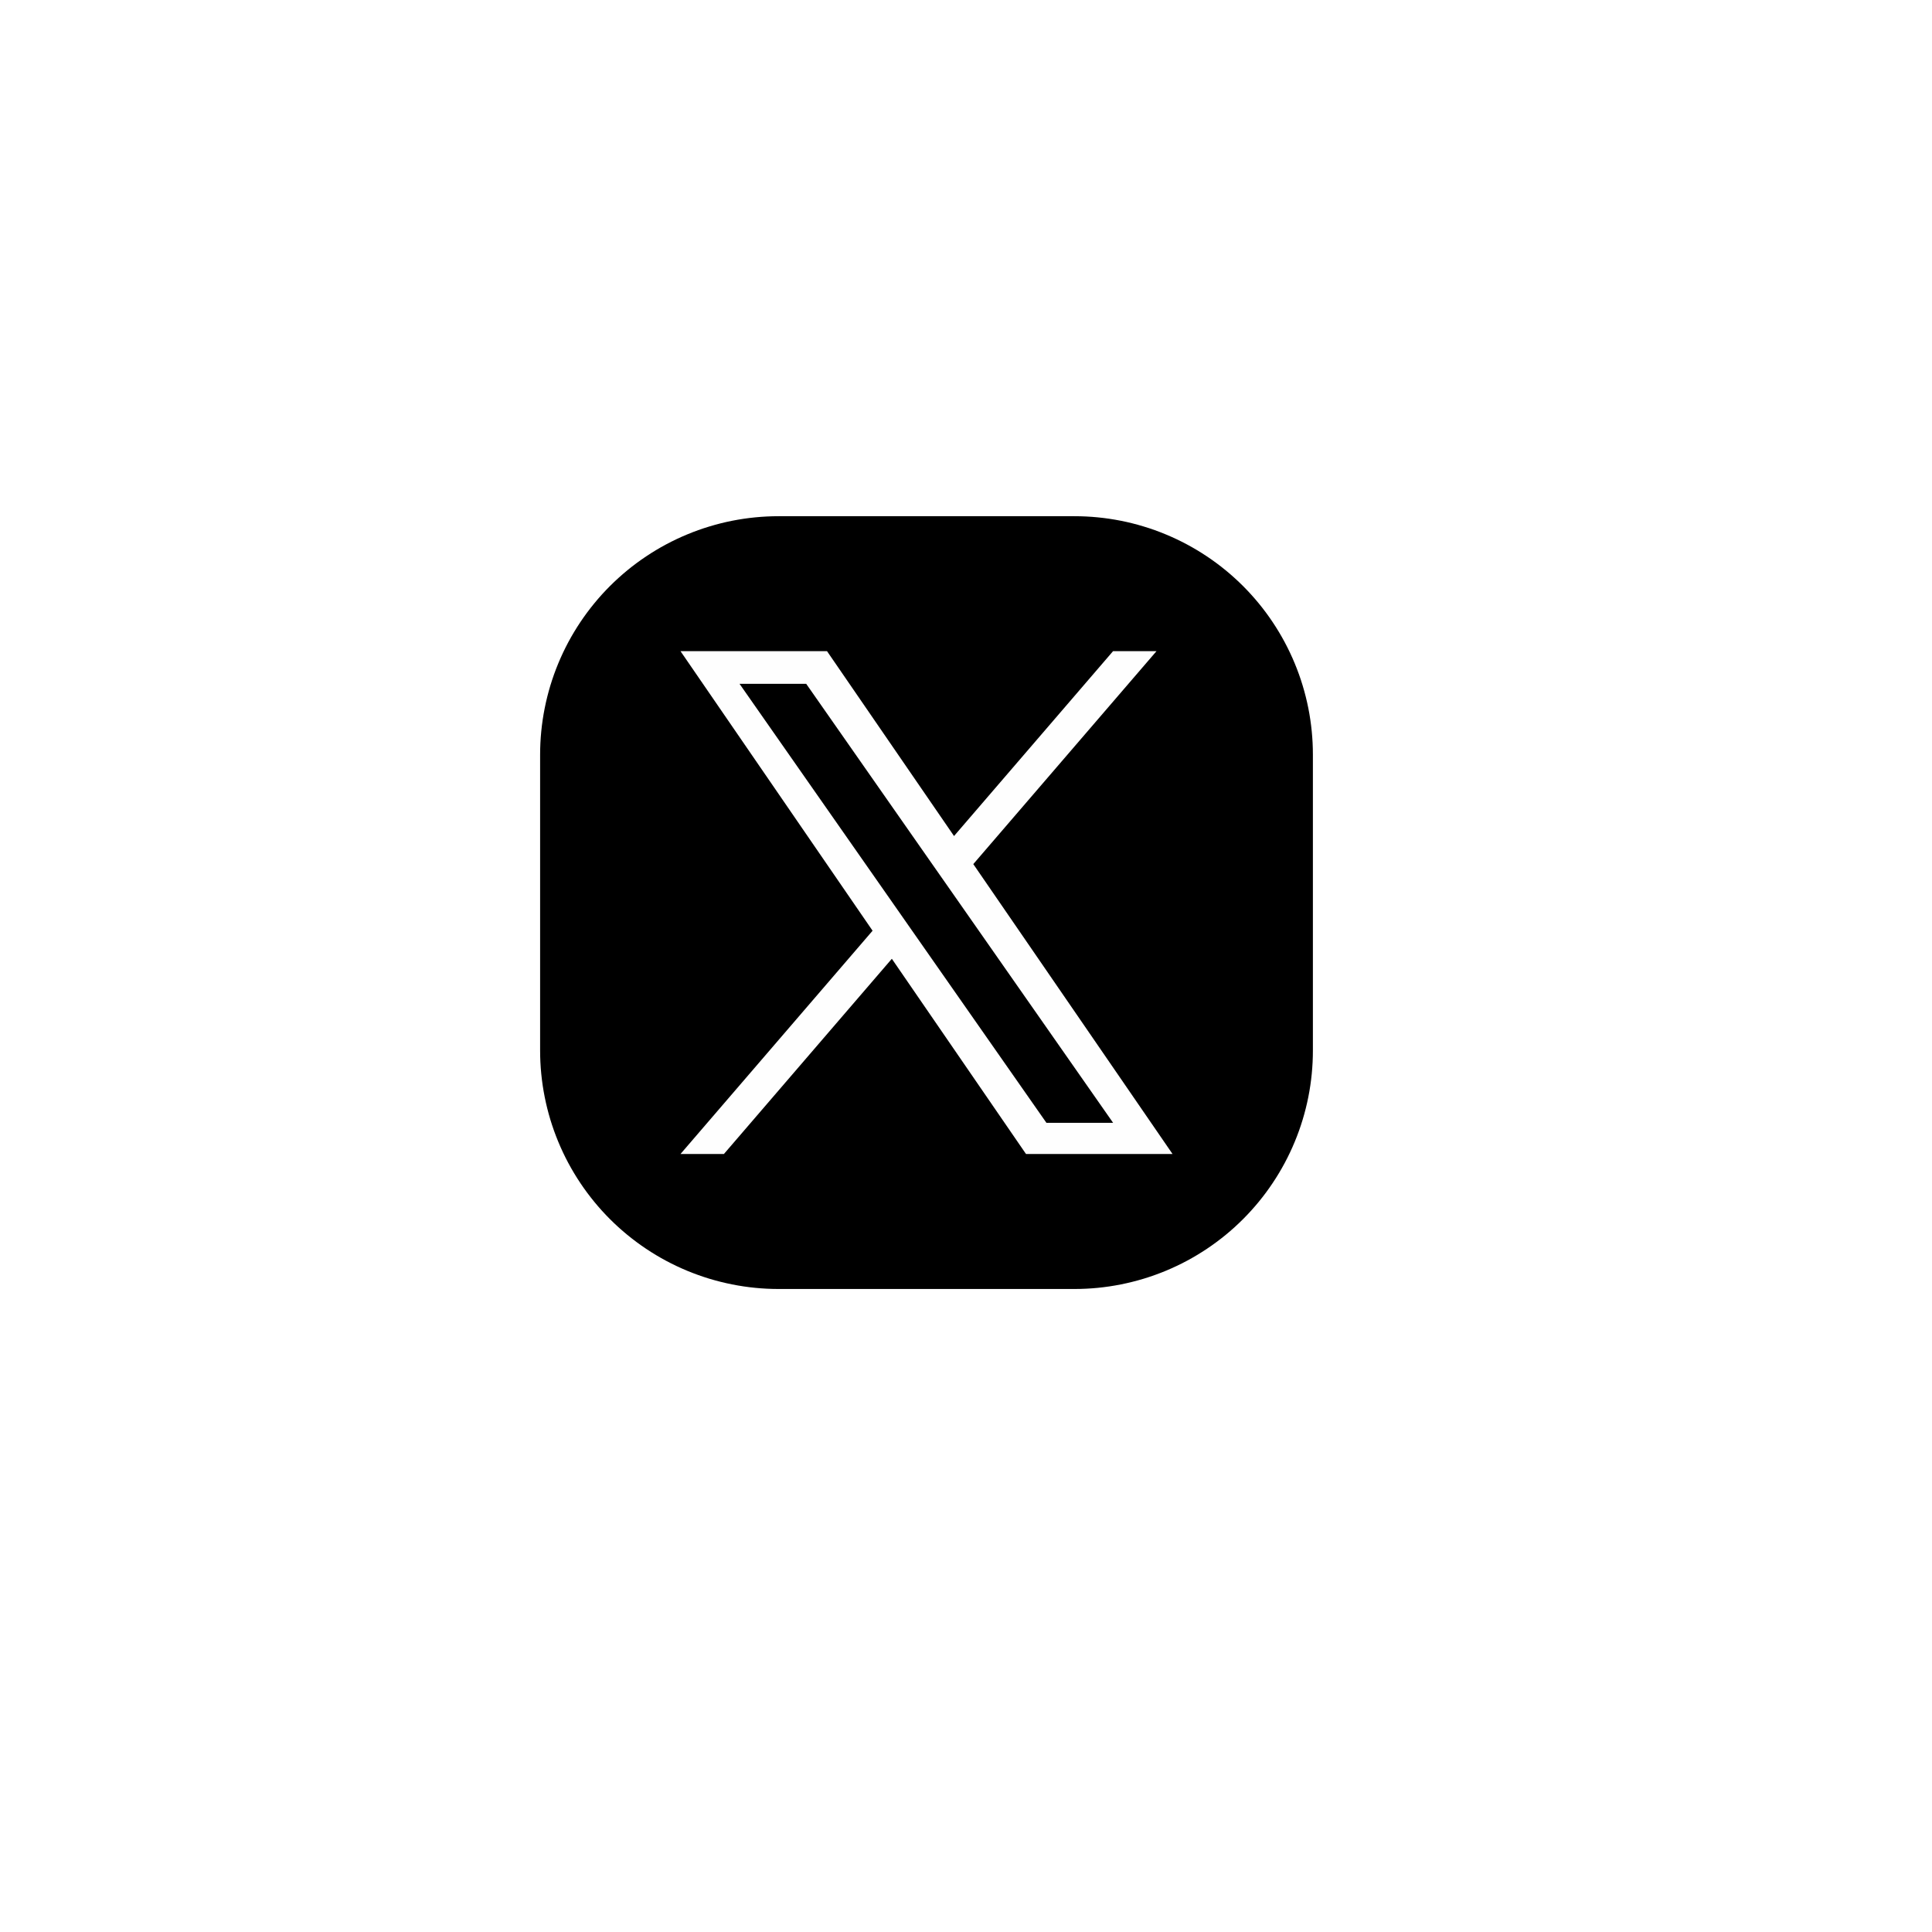
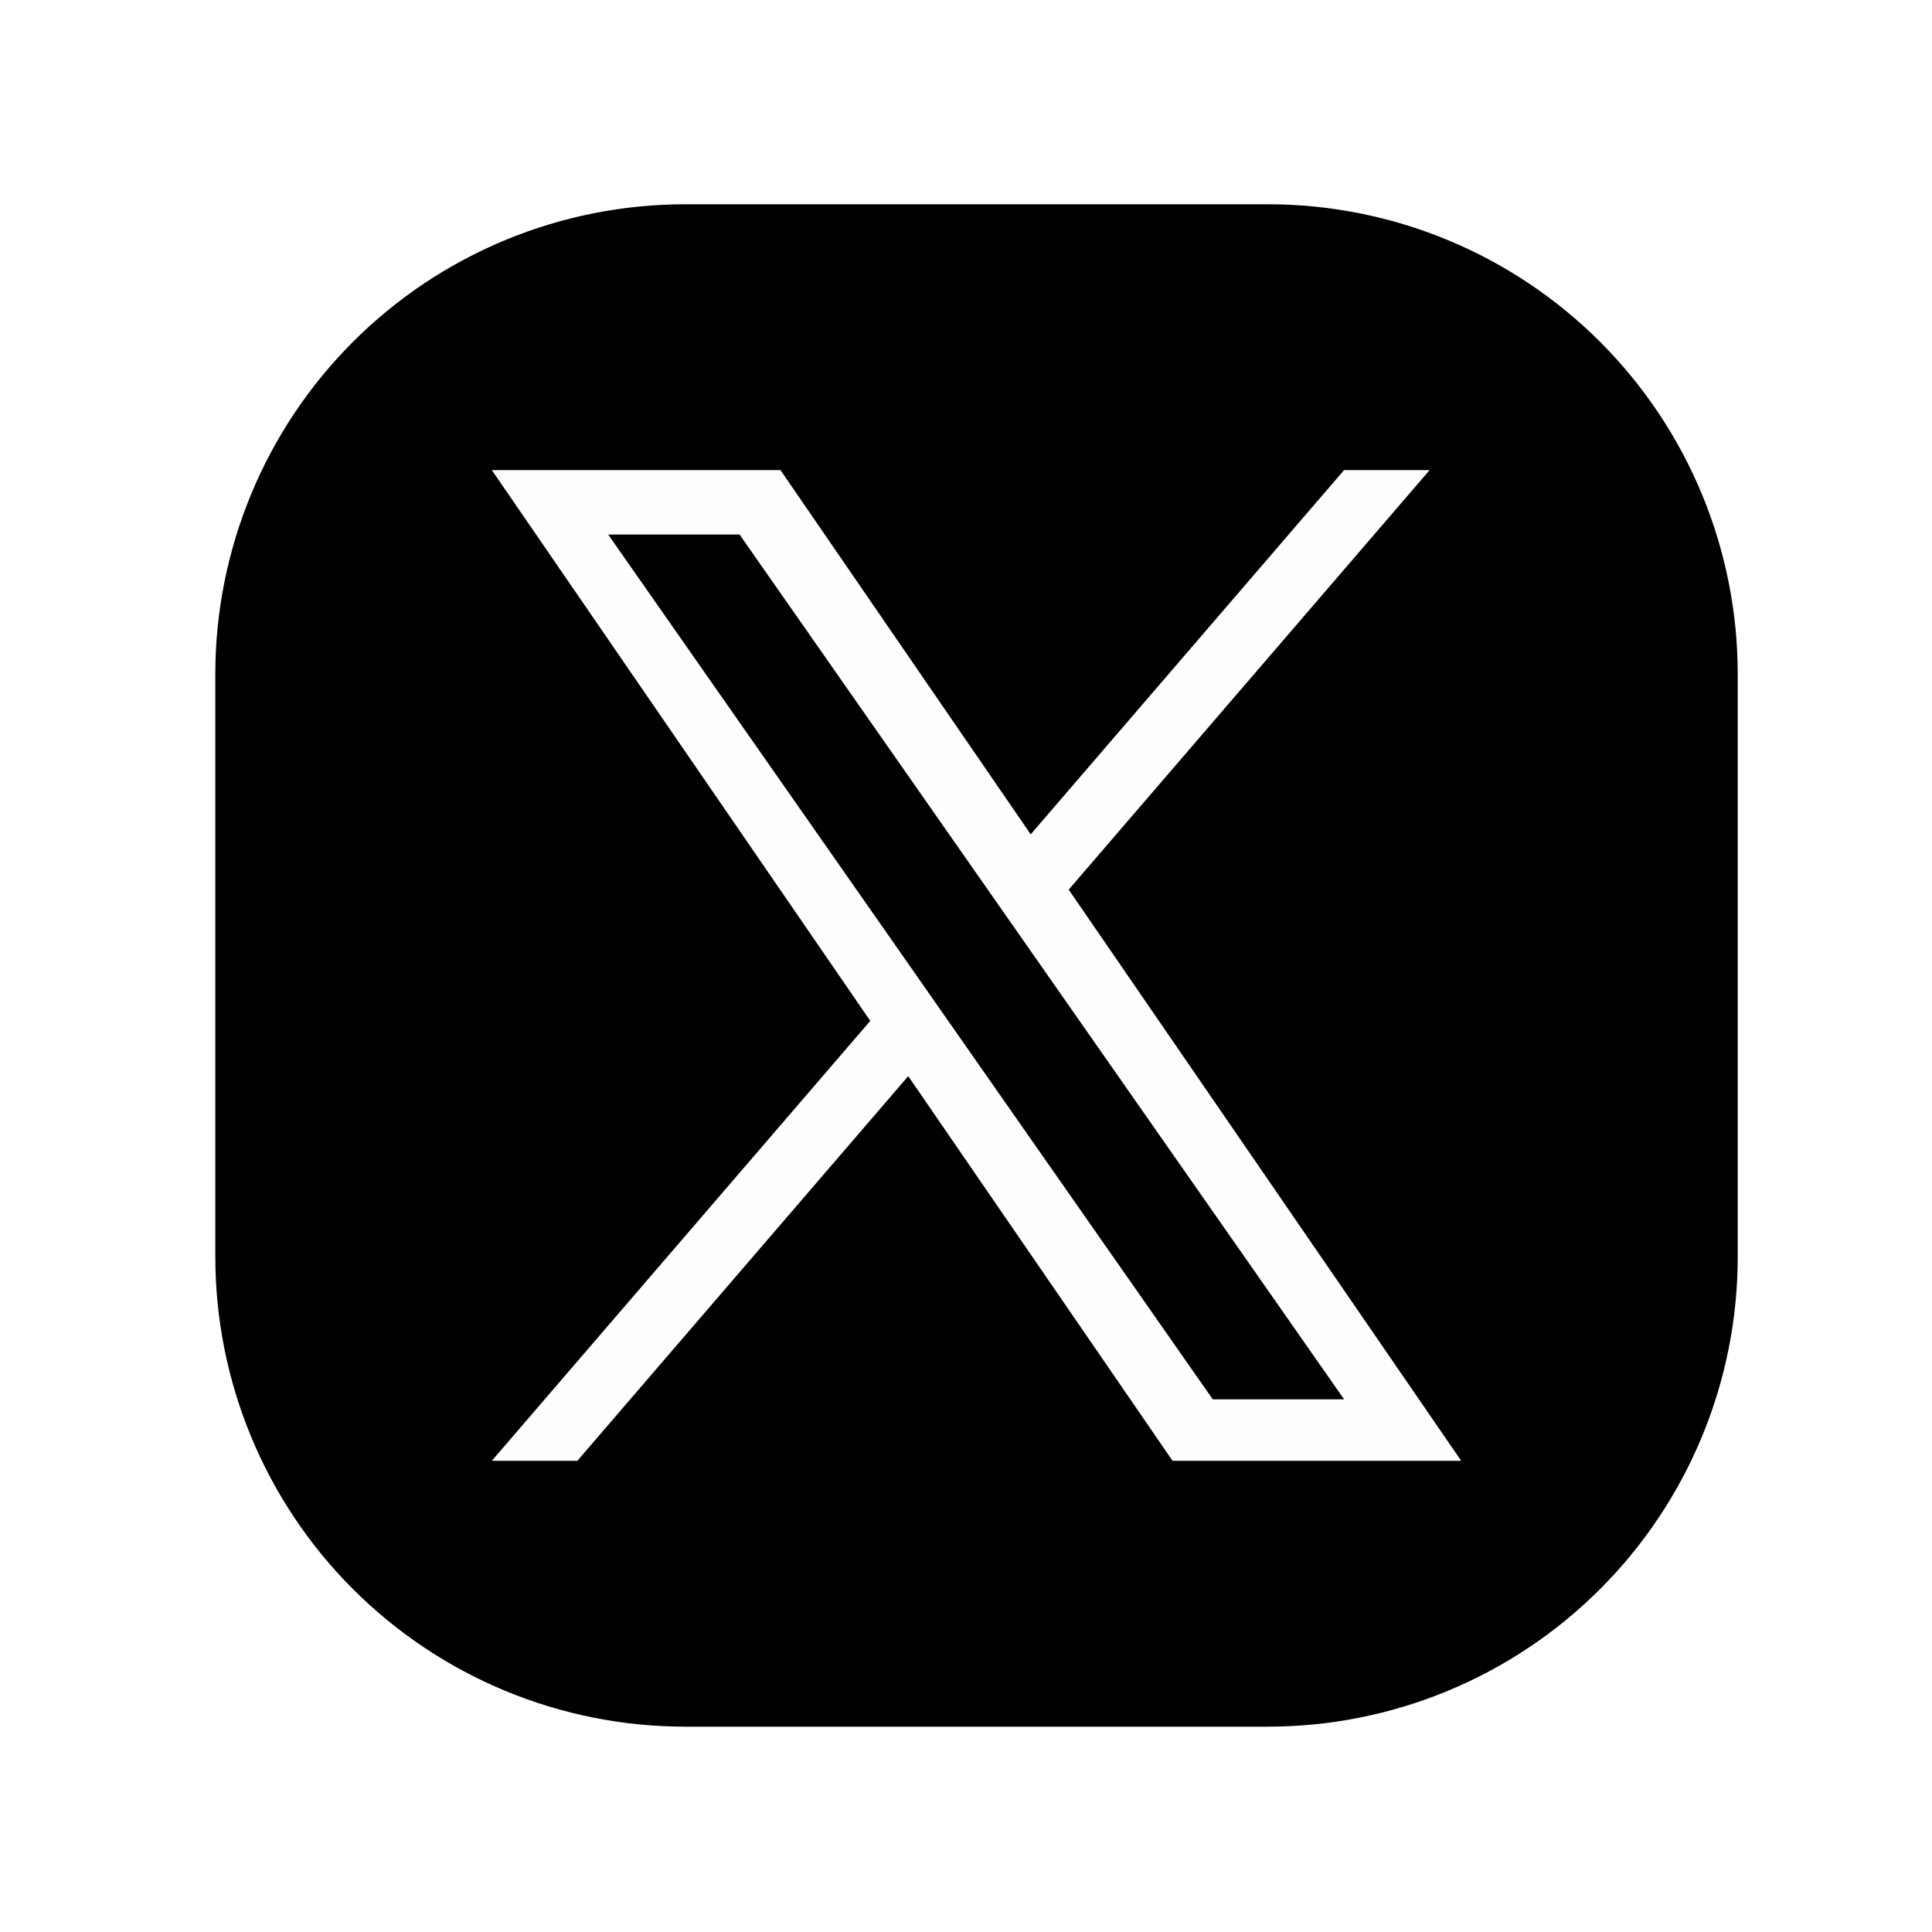
<svg xmlns="http://www.w3.org/2000/svg" width="500" zoomAndPan="magnify" viewBox="0 0 375 375" height="500" preserveAspectRatio="xMidYMid meet" version="1.2">
  <defs>
-     <clipPath id="fe32beecf6">
-       <path d="M 104.836 100.195 L 254.836 100.195 L 254.836 250.195 L 104.836 250.195 Z M 104.836 100.195 " />
+     <clipPath id="dcd928e7bd">
+       <path d="M 41.797 39.648 L 337.297 39.648 L 337.297 335.148 L 41.797 335.148 Z M 41.797 39.648 " />
    </clipPath>
  </defs>
-   <g id="59927fefcd">
-     <g clip-rule="nonzero" clip-path="url(#fe32beecf6)">
-       <path style=" stroke:none;fill-rule:evenodd;fill:#000000;fill-opacity:1;" d="M 151.125 100.195 L 208.547 100.195 C 210.062 100.195 211.574 100.27 213.082 100.418 C 214.59 100.566 216.09 100.789 217.574 101.082 C 219.062 101.379 220.531 101.746 221.98 102.188 C 223.434 102.625 224.859 103.137 226.258 103.719 C 227.66 104.297 229.027 104.945 230.367 105.66 C 231.703 106.375 233 107.152 234.262 107.996 C 235.523 108.836 236.738 109.738 237.91 110.699 C 239.082 111.664 240.203 112.68 241.277 113.75 C 242.348 114.824 243.363 115.945 244.328 117.117 C 245.289 118.289 246.191 119.504 247.031 120.766 C 247.875 122.027 248.652 123.324 249.367 124.66 C 250.082 126 250.73 127.367 251.309 128.77 C 251.891 130.168 252.402 131.594 252.84 133.047 C 253.281 134.496 253.648 135.965 253.945 137.453 C 254.242 138.938 254.461 140.438 254.609 141.945 C 254.758 143.453 254.832 144.965 254.832 146.48 L 254.832 203.902 C 254.832 205.418 254.758 206.93 254.609 208.441 C 254.461 209.949 254.242 211.445 253.945 212.934 C 253.648 214.418 253.281 215.887 252.84 217.34 C 252.402 218.789 251.891 220.215 251.309 221.617 C 250.73 223.016 250.082 224.387 249.367 225.723 C 248.652 227.059 247.875 228.359 247.031 229.617 C 246.191 230.879 245.289 232.094 244.328 233.266 C 243.363 234.438 242.348 235.562 241.277 236.633 C 240.203 237.707 239.082 238.723 237.91 239.684 C 236.738 240.645 235.523 241.547 234.262 242.391 C 233 243.23 231.703 244.012 230.367 244.727 C 229.027 245.441 227.66 246.086 226.258 246.668 C 224.859 247.246 223.434 247.758 221.98 248.199 C 220.531 248.637 219.062 249.004 217.574 249.301 C 216.09 249.598 214.59 249.82 213.082 249.969 C 211.574 250.117 210.062 250.191 208.547 250.191 L 151.125 250.191 C 149.609 250.191 148.098 250.117 146.59 249.969 C 145.078 249.82 143.582 249.598 142.094 249.301 C 140.609 249.004 139.141 248.637 137.688 248.199 C 136.238 247.758 134.812 247.246 133.41 246.668 C 132.012 246.086 130.641 245.441 129.305 244.727 C 127.969 244.012 126.668 243.23 125.41 242.391 C 124.148 241.547 122.934 240.645 121.762 239.684 C 120.59 238.723 119.465 237.707 118.395 236.633 C 117.32 235.562 116.305 234.438 115.344 233.266 C 114.383 232.094 113.48 230.879 112.637 229.617 C 111.797 228.359 111.016 227.059 110.301 225.723 C 109.586 224.387 108.941 223.016 108.359 221.617 C 107.781 220.215 107.27 218.789 106.828 217.34 C 106.391 215.887 106.023 214.418 105.727 212.934 C 105.43 211.445 105.207 209.949 105.059 208.441 C 104.91 206.93 104.836 205.418 104.836 203.902 L 104.836 146.48 C 104.836 144.965 104.91 143.453 105.059 141.945 C 105.207 140.438 105.43 138.938 105.727 137.453 C 106.023 135.965 106.391 134.496 106.828 133.047 C 107.27 131.594 107.781 130.168 108.359 128.77 C 108.941 127.367 109.586 126 110.301 124.66 C 111.016 123.324 111.797 122.027 112.637 120.766 C 113.48 119.504 114.383 118.289 115.344 117.117 C 116.305 115.945 117.32 114.824 118.395 113.75 C 119.465 112.68 120.59 111.664 121.762 110.699 C 122.934 109.738 124.148 108.836 125.41 107.996 C 126.668 107.152 127.969 106.375 129.305 105.66 C 130.641 104.945 132.012 104.297 133.41 103.719 C 134.812 103.137 136.238 102.625 137.688 102.188 C 139.141 101.746 140.609 101.379 142.094 101.082 C 143.582 100.789 145.078 100.566 146.59 100.418 C 148.098 100.27 149.609 100.195 151.125 100.195 Z M 151.125 100.195 " />
+   <g id="d2c16abf7b">
+     <g clip-rule="nonzero" clip-path="url(#dcd928e7bd)">
+       <path style=" stroke:none;fill-rule:evenodd;fill:#000000;fill-opacity:1;" d="M 132.98 39.648 L 246.102 39.648 C 247.594 39.648 249.086 39.684 250.574 39.758 C 252.066 39.832 253.555 39.941 255.039 40.086 C 256.523 40.234 258.004 40.414 259.48 40.637 C 260.957 40.855 262.426 41.109 263.891 41.398 C 265.355 41.691 266.809 42.02 268.258 42.379 C 269.703 42.742 271.145 43.141 272.57 43.574 C 274 44.008 275.414 44.477 276.82 44.977 C 278.227 45.48 279.617 46.02 280.996 46.59 C 282.375 47.16 283.738 47.766 285.09 48.402 C 286.438 49.039 287.77 49.711 289.086 50.414 C 290.402 51.117 291.699 51.855 292.98 52.621 C 294.262 53.387 295.52 54.188 296.762 55.016 C 298.004 55.844 299.223 56.703 300.422 57.594 C 301.621 58.48 302.797 59.398 303.949 60.348 C 305.102 61.293 306.234 62.27 307.34 63.27 C 308.445 64.273 309.523 65.301 310.582 66.355 C 311.637 67.41 312.664 68.492 313.668 69.598 C 314.668 70.703 315.645 71.832 316.59 72.988 C 317.535 74.141 318.453 75.316 319.344 76.516 C 320.234 77.715 321.09 78.934 321.922 80.176 C 322.75 81.414 323.547 82.676 324.316 83.957 C 325.082 85.234 325.816 86.535 326.52 87.852 C 327.227 89.168 327.895 90.5 328.535 91.848 C 329.172 93.195 329.777 94.562 330.348 95.941 C 330.918 97.32 331.457 98.711 331.957 100.117 C 332.461 101.52 332.93 102.938 333.363 104.367 C 333.797 105.793 334.191 107.23 334.555 108.68 C 334.918 110.125 335.246 111.582 335.535 113.047 C 335.828 114.512 336.082 115.98 336.301 117.457 C 336.52 118.934 336.703 120.414 336.852 121.898 C 336.996 123.383 337.105 124.871 337.18 126.363 C 337.254 127.852 337.289 129.344 337.289 130.836 L 337.289 243.953 C 337.289 245.445 337.254 246.938 337.18 248.43 C 337.105 249.918 336.996 251.406 336.852 252.891 C 336.703 254.379 336.52 255.859 336.301 257.336 C 336.082 258.812 335.828 260.281 335.535 261.746 C 335.246 263.207 334.918 264.664 334.555 266.109 C 334.191 267.559 333.797 268.996 333.363 270.426 C 332.93 271.852 332.461 273.27 331.957 274.676 C 331.457 276.078 330.918 277.473 330.348 278.852 C 329.777 280.23 329.172 281.594 328.535 282.941 C 327.895 284.293 327.227 285.625 326.52 286.941 C 325.816 288.258 325.082 289.555 324.316 290.836 C 323.547 292.113 322.75 293.375 321.922 294.617 C 321.09 295.855 320.234 297.078 319.344 298.273 C 318.453 299.473 317.535 300.648 316.59 301.805 C 315.645 302.957 314.668 304.086 313.668 305.191 C 312.664 306.297 311.637 307.379 310.582 308.434 C 309.523 309.488 308.445 310.52 307.34 311.52 C 306.234 312.523 305.102 313.496 303.949 314.445 C 302.797 315.391 301.621 316.309 300.422 317.199 C 299.223 318.086 298.004 318.945 296.762 319.773 C 295.52 320.605 294.262 321.402 292.98 322.168 C 291.699 322.938 290.402 323.672 289.086 324.375 C 287.77 325.078 286.438 325.75 285.09 326.387 C 283.738 327.027 282.375 327.629 280.996 328.203 C 279.617 328.773 278.227 329.309 276.82 329.812 C 275.414 330.316 274 330.781 272.57 331.215 C 271.145 331.648 269.703 332.047 268.258 332.41 C 266.809 332.773 265.355 333.098 263.891 333.391 C 262.426 333.68 260.957 333.938 259.48 334.156 C 258.004 334.375 256.523 334.559 255.039 334.703 C 253.555 334.852 252.066 334.961 250.574 335.031 C 249.086 335.105 247.594 335.145 246.102 335.145 L 132.98 335.145 C 131.488 335.145 130 335.105 128.508 335.031 C 127.016 334.961 125.531 334.852 124.043 334.703 C 122.559 334.559 121.078 334.375 119.602 334.156 C 118.125 333.938 116.656 333.68 115.191 333.391 C 113.73 333.098 112.273 332.773 110.824 332.41 C 109.379 332.047 107.941 331.648 106.512 331.215 C 105.082 330.781 103.668 330.316 102.262 329.812 C 100.855 329.309 99.465 328.773 98.086 328.203 C 96.707 327.629 95.344 327.027 93.996 326.387 C 92.645 325.75 91.312 325.078 89.996 324.375 C 88.68 323.672 87.383 322.938 86.102 322.168 C 84.82 321.402 83.562 320.605 82.32 319.773 C 81.078 318.945 79.859 318.086 78.66 317.199 C 77.461 316.309 76.285 315.391 75.133 314.445 C 73.98 313.496 72.852 312.523 71.742 311.52 C 70.637 310.52 69.559 309.488 68.504 308.434 C 67.445 307.379 66.418 306.297 65.418 305.191 C 64.414 304.086 63.441 302.957 62.492 301.805 C 61.547 300.648 60.629 299.473 59.738 298.273 C 58.852 297.078 57.992 295.855 57.16 294.617 C 56.332 293.375 55.535 292.113 54.766 290.836 C 54 289.555 53.266 288.258 52.562 286.941 C 51.859 285.625 51.188 284.293 50.551 282.941 C 49.91 281.594 49.305 280.23 48.734 278.852 C 48.164 277.473 47.629 276.078 47.125 274.676 C 46.621 273.27 46.152 271.852 45.719 270.426 C 45.289 268.996 44.891 267.559 44.527 266.109 C 44.164 264.664 43.836 263.207 43.547 261.746 C 43.254 260.281 43 258.812 42.781 257.336 C 42.562 255.859 42.379 254.379 42.234 252.891 C 42.086 251.406 41.977 249.918 41.902 248.43 C 41.832 246.938 41.793 245.445 41.793 243.953 L 41.793 130.836 C 41.793 129.344 41.832 127.852 41.902 126.363 C 41.977 124.871 42.086 123.383 42.234 121.898 C 42.379 120.414 42.562 118.934 42.781 117.457 C 43 115.98 43.254 114.512 43.547 113.047 C 43.836 111.582 44.164 110.125 44.527 108.68 C 44.891 107.23 45.289 105.793 45.719 104.367 C 46.152 102.938 46.621 101.52 47.125 100.117 C 47.629 98.711 48.164 97.32 48.734 95.941 C 49.305 94.562 49.91 93.195 50.551 91.848 C 51.188 90.5 51.859 89.168 52.562 87.852 C 53.266 86.535 54 85.234 54.766 83.957 C 55.535 82.676 56.332 81.414 57.16 80.176 C 57.992 78.934 58.852 77.715 59.738 76.516 C 60.629 75.316 61.547 74.141 62.492 72.988 C 63.441 71.832 64.414 70.703 65.418 69.598 C 66.418 68.492 67.445 67.41 68.504 66.355 C 69.559 65.301 70.637 64.273 71.742 63.27 C 72.852 62.27 73.98 61.293 75.133 60.348 C 76.285 59.398 77.461 58.48 78.66 57.594 C 79.859 56.703 81.078 55.844 82.32 55.016 C 83.562 54.188 84.82 53.387 86.102 52.621 C 87.383 51.855 88.68 51.117 89.996 50.414 C 91.312 49.711 92.645 49.039 93.996 48.402 C 95.344 47.766 96.707 47.16 98.086 46.59 C 99.465 46.02 100.855 45.48 102.262 44.977 C 103.668 44.477 105.082 44.008 106.512 43.574 C 107.941 43.141 109.379 42.742 110.824 42.379 C 112.273 42.02 113.73 41.691 115.191 41.398 C 116.656 41.109 118.125 40.855 119.602 40.637 C 121.078 40.414 122.559 40.234 124.043 40.086 C 125.531 39.941 127.016 39.832 128.508 39.758 C 130 39.684 131.488 39.648 132.98 39.648 Z M 132.98 39.648 " />
    </g>
-     <path style=" stroke:none;fill-rule:nonzero;fill:#fefefe;fill-opacity:1;" d="M 177.379 181.133 L 173.602 175.727 L 143.543 132.73 L 156.484 132.73 L 180.742 167.434 L 184.523 172.836 L 216.055 217.941 L 203.113 217.941 L 177.383 181.137 Z M 188.922 167.715 L 224.477 126.387 L 216.047 126.387 L 185.176 162.273 L 160.52 126.387 L 132.082 126.387 L 169.367 180.652 L 132.082 223.992 L 140.508 223.992 L 173.105 186.098 L 199.148 223.992 L 227.59 223.992 L 188.914 167.719 L 188.922 167.719 Z M 188.922 167.715 " />
+     <path style=" stroke:none;fill-rule:nonzero;fill:#fefefe;fill-opacity:1;" d="M 184.703 199.102 L 177.266 188.449 L 118.043 103.746 L 143.543 103.746 L 191.332 172.109 L 198.773 182.75 L 260.895 271.613 L 235.402 271.613 L 184.707 199.102 Z M 207.441 172.668 L 277.484 91.25 L 260.879 91.25 L 200.062 161.945 L 151.492 91.25 L 95.465 91.25 L 168.918 198.152 L 95.465 283.535 L 112.066 283.535 L 176.285 208.879 L 227.59 283.535 L 283.613 283.535 L 207.43 172.672 L 207.441 172.672 Z M 207.441 172.668 " />
  </g>
</svg>
